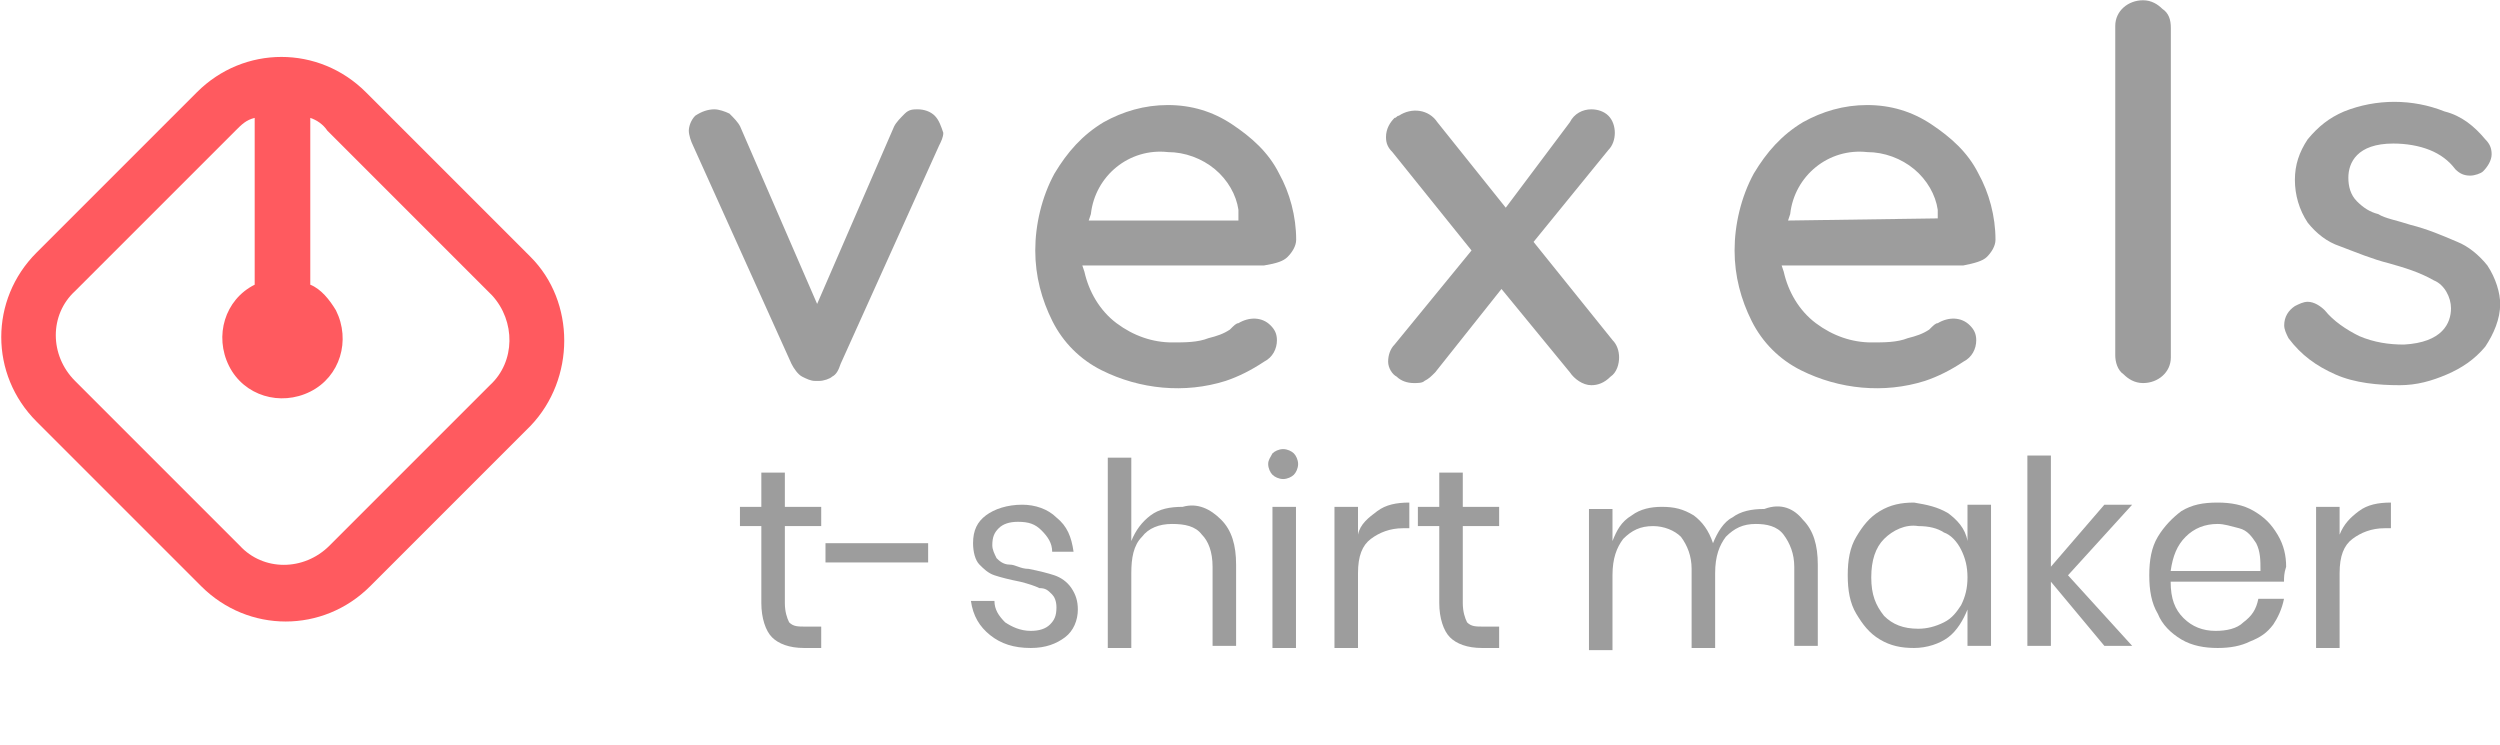
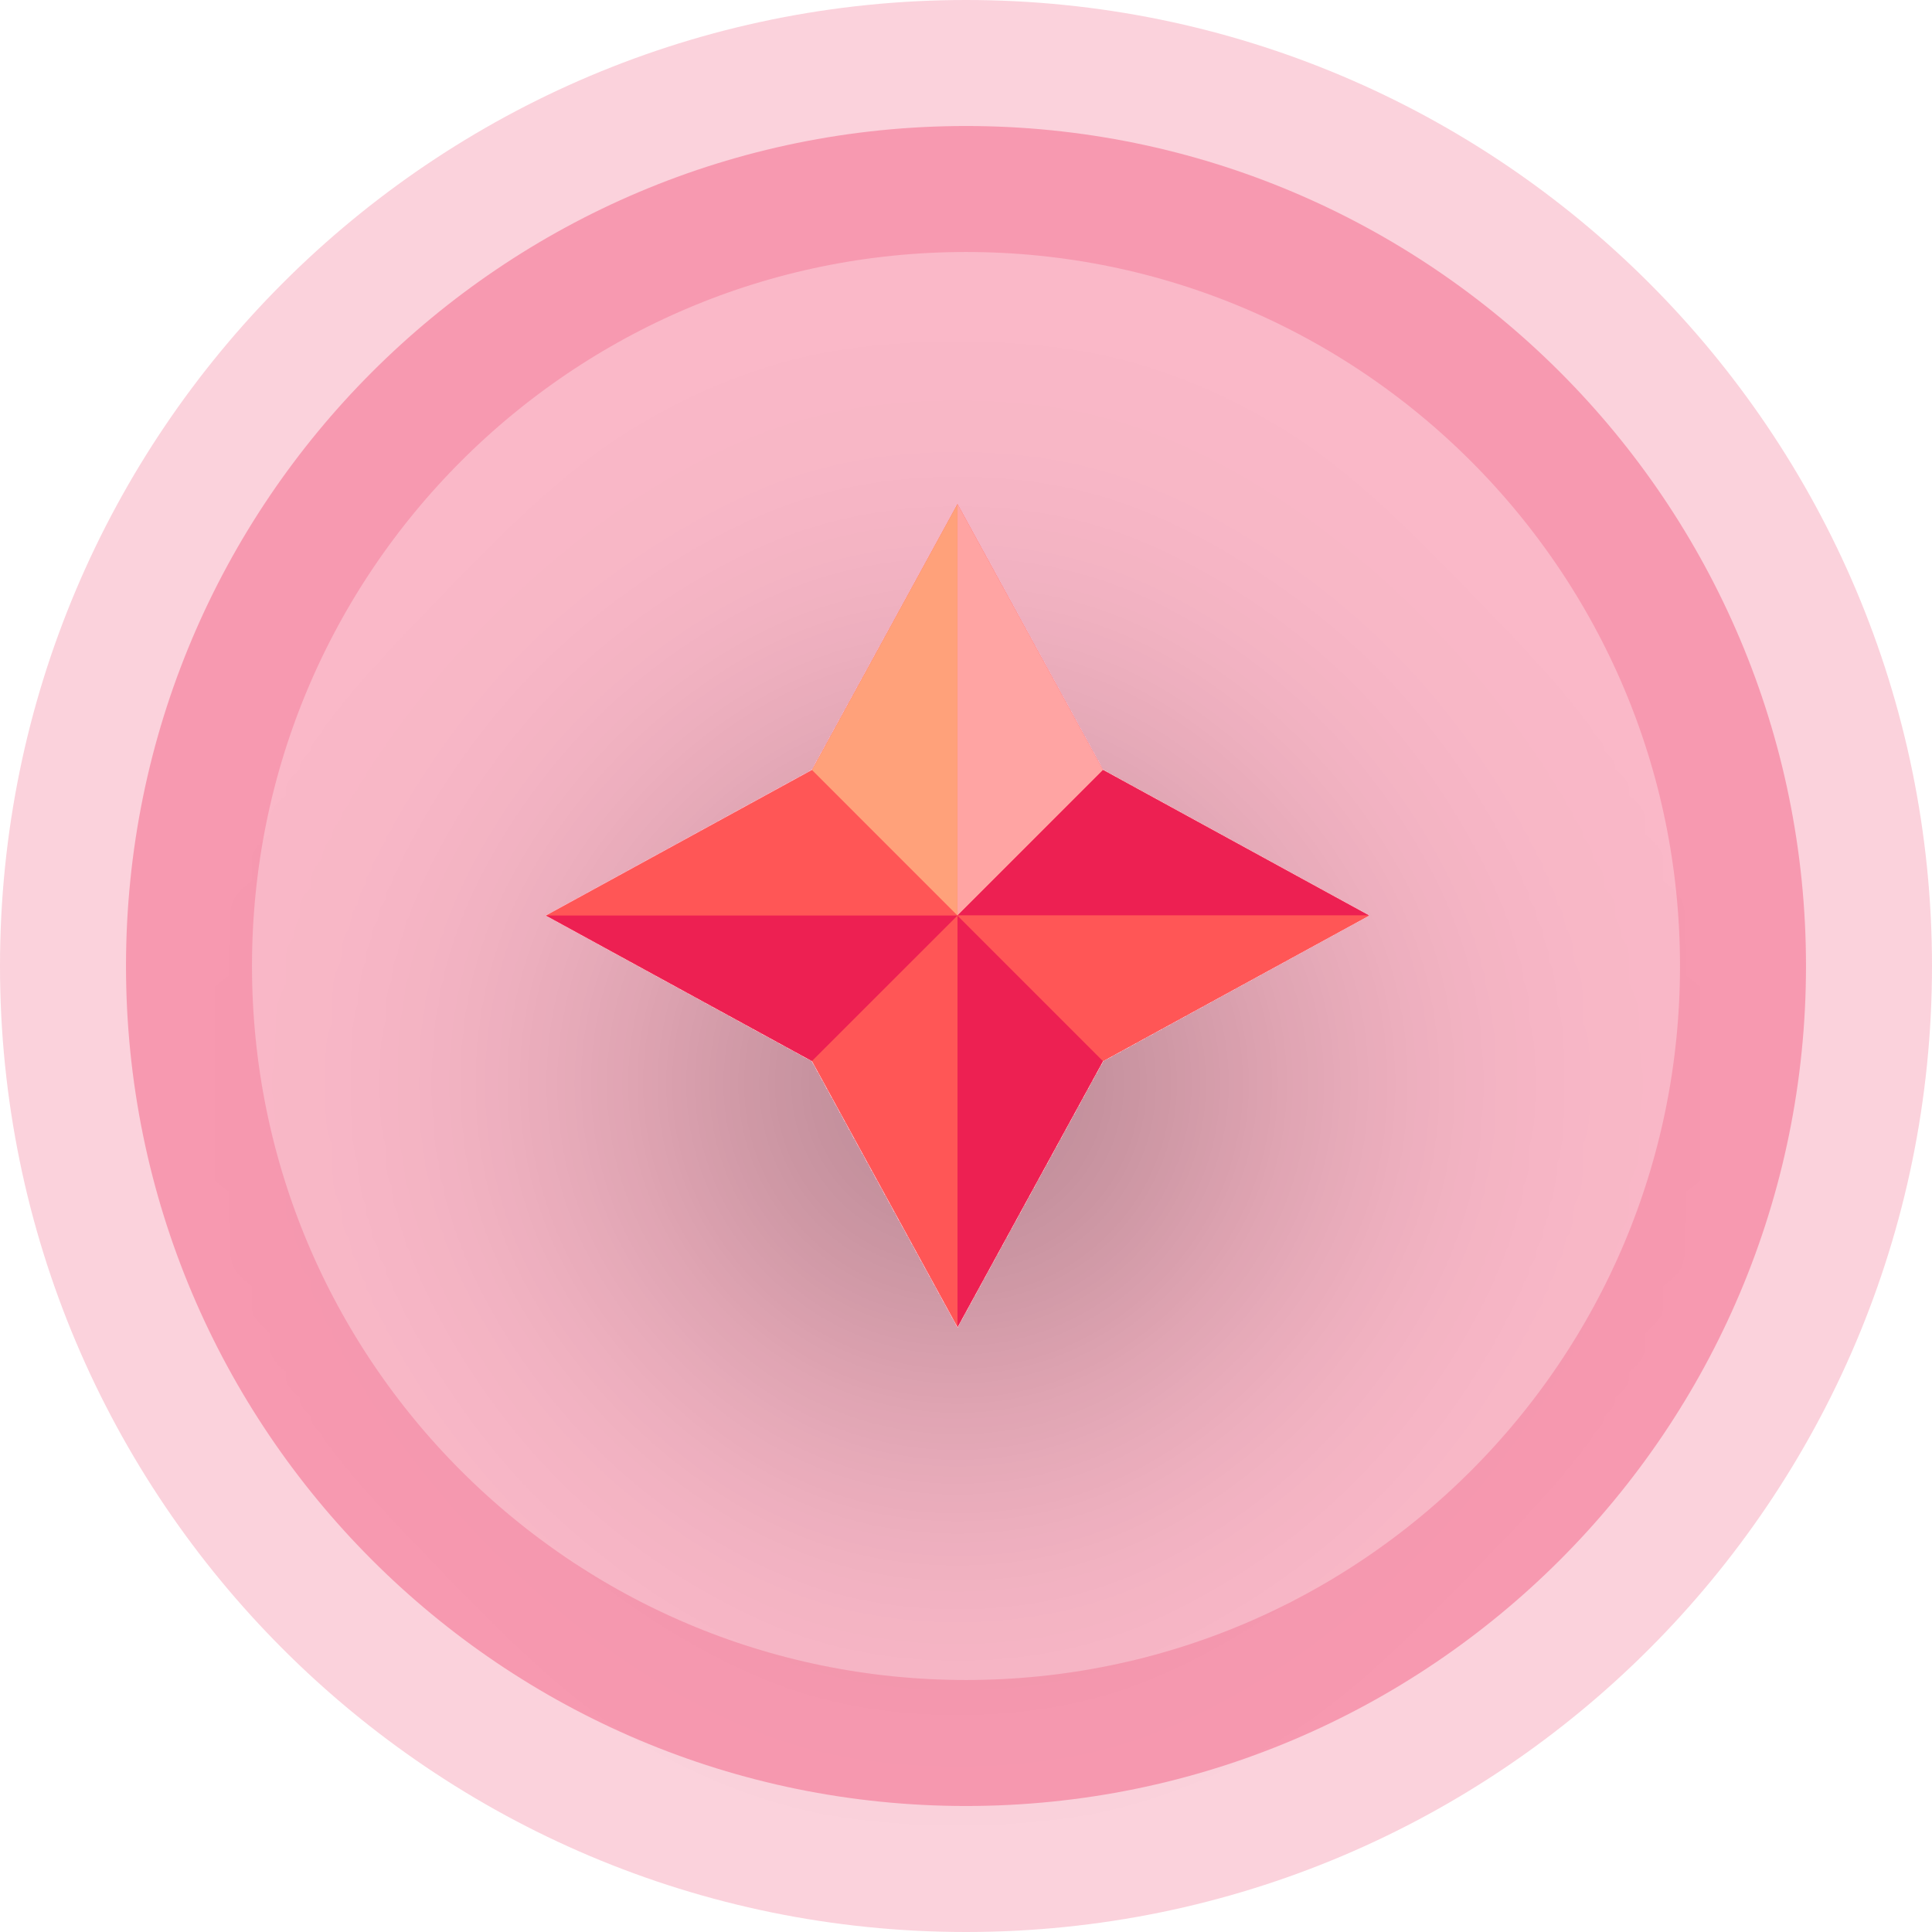
- <svg xmlns="http://www.w3.org/2000/svg" version="1.1" id="Layer_1" x="0px" y="0px" viewBox="-247 379.2 116.9 34.8" style="enable-background:new -247 379.2 116.9 34.8;" xml:space="preserve">
-   <style type="text/css">
- 	.st0{fill:#FF5A5F;}
- 	.st1{fill:#9D9D9D;}
- </style>
-   <g id="Group_2095" transform="translate(14.309 10.012)">
-     <path id="Path_8094" class="st0" d="M-236.5,381.2l-7.7-7.7c-2.2-2.2-5.7-2.2-7.9,0l-7.5,7.5c-2.2,2.2-2.2,5.7,0,7.9l7.7,7.7   c2.2,2.2,5.7,2.2,7.9,0l7.5-7.5C-234.4,386.9-234.4,383.3-236.5,381.2z M-238.4,387.2l-7.5,7.5c-1.2,1.2-3.1,1.2-4.2,0l-7.7-7.7   c-1.2-1.2-1.2-3.1,0-4.2c0,0,0,0,0,0l7.5-7.5c0.3-0.3,0.5-0.5,0.9-0.6v7.8c-1.4,0.7-1.9,2.4-1.2,3.8c0.7,1.4,2.4,1.9,3.8,1.2   s1.9-2.4,1.2-3.8c-0.3-0.5-0.7-1-1.2-1.2v-7.8c0.3,0.1,0.6,0.3,0.8,0.6l7.7,7.7C-237.2,384.2-237.2,386.1-238.4,387.2L-238.4,387.2   z" />
-     <path id="Path_8095" class="st1" d="M-217.6,374.6c-0.2-0.2-0.5-0.3-0.8-0.3c-0.2,0-0.4,0-0.6,0.2c-0.2,0.2-0.4,0.4-0.5,0.6   l-3.6,8.3l-3.6-8.3c-0.1-0.2-0.3-0.4-0.5-0.6c-0.2-0.1-0.5-0.2-0.7-0.2c-0.3,0-0.6,0.1-0.9,0.3c-0.2,0.2-0.3,0.5-0.3,0.7   c0,0.2,0.1,0.5,0.2,0.7l4.6,10.2c0.1,0.2,0.3,0.5,0.5,0.6c0.2,0.1,0.4,0.2,0.6,0.2l0.2,0c0.2,0,0.5-0.1,0.6-0.2   c0.2-0.1,0.3-0.3,0.4-0.6l4.6-10.2c0.1-0.2,0.2-0.4,0.2-0.6C-217.3,375.1-217.4,374.8-217.6,374.6z" />
-     <path id="Path_8096" class="st1" d="M-201.1,381.2c0.2-0.2,0.4-0.5,0.4-0.8c0-1.1-0.3-2.2-0.8-3.1c-0.5-1-1.3-1.7-2.2-2.3   c-0.9-0.6-1.9-0.9-3-0.9c-1.1,0-2.1,0.3-3,0.8c-1,0.6-1.7,1.4-2.3,2.4c-0.6,1.1-0.9,2.4-0.9,3.6c0,1.2,0.3,2.3,0.8,3.3   c0.5,1,1.3,1.8,2.3,2.3c1.8,0.9,3.9,1.1,5.8,0.5c0.6-0.2,1.2-0.5,1.8-0.9c0.4-0.2,0.6-0.6,0.6-1c0-0.3-0.1-0.5-0.3-0.7   c-0.4-0.4-1-0.4-1.5-0.1c-0.1,0-0.2,0.1-0.4,0.3c-0.3,0.2-0.6,0.3-1,0.4c-0.5,0.2-1.1,0.2-1.7,0.2c-0.9,0-1.8-0.3-2.6-0.9   c-0.8-0.6-1.3-1.5-1.5-2.4l-0.1-0.3h8.5C-201.6,381.5-201.3,381.4-201.1,381.2z M-203.4,379.5h-7l0.1-0.3c0.2-1.8,1.8-3.1,3.6-2.9   c0.8,0,1.6,0.3,2.2,0.8c0.6,0.5,1,1.2,1.1,1.9L-203.4,379.5z" />
-     <path id="Path_8097" class="st1" d="M-185.9,385.1l-3.7-4.6l3.5-4.3c0.2-0.2,0.3-0.5,0.3-0.8c0-0.3-0.1-0.6-0.3-0.8   c-0.2-0.2-0.5-0.3-0.8-0.3c-0.4,0-0.8,0.2-1,0.6l-3,4l-3.2-4c-0.4-0.6-1.2-0.7-1.8-0.3c-0.1,0-0.1,0.1-0.2,0.1   c-0.2,0.2-0.4,0.5-0.4,0.9c0,0.3,0.1,0.5,0.3,0.7l3.7,4.6l-3.6,4.4c-0.2,0.2-0.3,0.5-0.3,0.8c0,0.3,0.2,0.6,0.4,0.7   c0.2,0.2,0.5,0.3,0.8,0.3c0.2,0,0.4,0,0.5-0.1c0.2-0.1,0.3-0.2,0.5-0.4l3.1-3.9l3.2,3.9c0.2,0.3,0.6,0.6,1,0.6   c0.3,0,0.6-0.1,0.9-0.4c0.3-0.2,0.4-0.6,0.4-0.9C-185.6,385.6-185.7,385.3-185.9,385.1z" />
-     <path id="Path_8098" class="st1" d="M-168.4,381.2c0.2-0.2,0.4-0.5,0.4-0.8c0-1.1-0.3-2.2-0.8-3.1c-0.5-1-1.3-1.7-2.2-2.3   c-0.9-0.6-1.9-0.9-3-0.9c-1.1,0-2.1,0.3-3,0.8c-1,0.6-1.7,1.4-2.3,2.4c-0.6,1.1-0.9,2.4-0.9,3.6c0,1.2,0.3,2.3,0.8,3.3   c0.5,1,1.3,1.8,2.3,2.3c1.8,0.9,3.9,1.1,5.8,0.5c0.6-0.2,1.2-0.5,1.8-0.9c0.4-0.2,0.6-0.6,0.6-1c0-0.3-0.1-0.5-0.3-0.7   c-0.4-0.4-1-0.4-1.5-0.1c-0.1,0-0.2,0.1-0.4,0.3c-0.3,0.2-0.6,0.3-1,0.4c-0.5,0.2-1.1,0.2-1.7,0.2c-0.9,0-1.8-0.3-2.6-0.9   c-0.8-0.6-1.3-1.5-1.5-2.4l-0.1-0.3h8.5C-169,381.5-168.6,381.4-168.4,381.2z M-177.7,379.5l0.1-0.3c0.2-1.8,1.8-3.1,3.6-2.9   c0.8,0,1.6,0.3,2.2,0.8c0.6,0.5,1,1.2,1.1,1.9v0.4L-177.7,379.5z" />
-     <path id="Path_8099" class="st1" d="M-160.2,369.6c-0.2-0.2-0.5-0.4-0.9-0.4c-0.7,0-1.3,0.5-1.3,1.2c0,0,0,0,0,0.1v15.3   c0,0.3,0.1,0.7,0.4,0.9c0.2,0.2,0.5,0.4,0.9,0.4c0.7,0,1.3-0.5,1.3-1.2c0,0,0,0,0-0.1v-15.3C-159.8,370.1-159.9,369.8-160.2,369.6z   " />
-     <path id="Path_8100" class="st1" d="M-145,381.6c-0.4-0.5-0.9-0.9-1.4-1.1c-0.7-0.3-1.4-0.6-2.2-0.8c-0.6-0.2-1.2-0.3-1.5-0.5   c-0.4-0.1-0.7-0.3-1-0.6c-0.3-0.3-0.4-0.7-0.4-1.1c0-0.7,0.4-1.6,2.1-1.6c0.6,0,1.2,0.1,1.7,0.3c0.5,0.2,0.9,0.5,1.2,0.9   c0.2,0.2,0.4,0.3,0.7,0.3c0.2,0,0.5-0.1,0.6-0.2c0.2-0.2,0.4-0.5,0.4-0.8c0-0.3-0.1-0.5-0.3-0.7c-0.5-0.6-1.1-1.1-1.9-1.3   c-1.5-0.6-3.2-0.6-4.7,0c-0.7,0.3-1.2,0.7-1.7,1.3c-0.4,0.6-0.6,1.2-0.6,1.9c0,0.7,0.2,1.4,0.6,2c0.4,0.5,0.9,0.9,1.5,1.1   c0.8,0.3,1.5,0.6,2.3,0.8c0.7,0.2,1.4,0.4,2.1,0.8c0.5,0.2,0.8,0.8,0.8,1.3c0,0.7-0.4,1.6-2.2,1.7c-0.7,0-1.4-0.1-2.1-0.4   c-0.6-0.3-1.2-0.7-1.6-1.2c-0.2-0.2-0.5-0.4-0.8-0.4c-0.2,0-0.4,0.1-0.6,0.2c-0.3,0.2-0.5,0.5-0.5,0.9c0,0.2,0.1,0.4,0.2,0.6   c0.6,0.8,1.3,1.3,2.2,1.7c0.9,0.4,2,0.5,3,0.5c0.8,0,1.5-0.2,2.2-0.5c0.7-0.3,1.3-0.7,1.8-1.3c0.4-0.6,0.7-1.3,0.7-2   C-144.4,382.9-144.6,382.2-145,381.6z" />
+ <svg xmlns="http://www.w3.org/2000/svg" width="46" height="46" viewBox="0 0 46 46" fill="none">
+   <rect x="3" y="3" width="40" height="40" rx="20" fill="#ED2052" fill-opacity="0.32" />
+   <rect x="3" y="3" width="40" height="40" rx="20" stroke="#ED2052" stroke-opacity="0.2" stroke-width="6" />
+   <g filter="url(#filter0_d_2821_5839)">
+     <path d="M26.262 18.333L22.798 12L19.333 18.333L13 21.798L19.333 25.262L22.798 31.595L26.262 25.262L32.595 21.798L26.262 18.333Z" fill="#FF5656" />
+     <path d="M26.262 18.333L22.798 12V21.798L26.262 18.333Z" fill="#FFA4A3" />
+     <path d="M22.797 21.798V12L19.333 18.333L22.797 21.798Z" fill="#FFA17A" />
+     <path d="M22.798 21.797H32.596L26.262 18.333L22.798 21.797Z" fill="#ED2052" />
+     <path d="M22.798 31.596L26.262 25.262L22.798 21.798V31.596Z" fill="#ED2052" />
+     <path d="M22.798 21.798L26.262 25.262L32.596 21.798H22.798Z" fill="#FF5656" />
+     <path d="M13 21.798L19.333 25.262L22.798 21.798H13Z" fill="#ED2052" />
  </g>
-   <text transform="matrix(1 0 0 1 -212.929 452.1657)" class="st1" style="font-family:'Poppins-Regular'; font-size:12px;">t-shirt maker</text>
-   <g>
-     <path class="st1" d="M-208.6,408.5v1h-0.8c-0.7,0-1.2-0.2-1.5-0.5c-0.3-0.3-0.5-0.9-0.5-1.6v-3.6h-1v-0.9h1v-1.6h1.1v1.6h1.7v0.9   h-1.7v3.6c0,0.4,0.1,0.7,0.2,0.9c0.2,0.2,0.4,0.2,0.8,0.2H-208.6z" />
-     <path class="st1" d="M-203.6,404.6v0.9h-4.8v-0.9H-203.6z" />
-     <path class="st1" d="M-197.6,403.4c0.5,0.4,0.7,0.9,0.8,1.6h-1c0-0.4-0.2-0.7-0.5-1s-0.6-0.4-1.1-0.4c-0.4,0-0.7,0.1-0.9,0.3   c-0.2,0.2-0.3,0.4-0.3,0.8c0,0.2,0.1,0.4,0.2,0.6c0.1,0.1,0.3,0.3,0.6,0.3s0.5,0.2,0.9,0.2c0.5,0.1,0.9,0.2,1.2,0.3   c0.3,0.1,0.6,0.3,0.8,0.6s0.3,0.6,0.3,1c0,0.5-0.2,1-0.6,1.3c-0.4,0.3-0.9,0.5-1.6,0.5c-0.8,0-1.4-0.2-1.9-0.6   c-0.5-0.4-0.8-0.9-0.9-1.6h1.1c0,0.4,0.2,0.7,0.5,1c0.3,0.2,0.7,0.4,1.2,0.4c0.4,0,0.7-0.1,0.9-0.3s0.3-0.4,0.3-0.8   c0-0.3-0.1-0.5-0.2-0.6c-0.2-0.2-0.3-0.3-0.6-0.3c-0.2-0.1-0.5-0.2-0.9-0.3c-0.5-0.1-0.9-0.2-1.2-0.3s-0.5-0.3-0.7-0.5   c-0.2-0.2-0.3-0.6-0.3-1c0-0.6,0.2-1,0.6-1.3s1-0.5,1.7-0.5C-198.6,402.8-198,403-197.6,403.4z" />
-     <path class="st1" d="M-189.9,403.5c0.5,0.5,0.7,1.2,0.7,2.1v3.8h-1.1v-3.7c0-0.7-0.2-1.2-0.5-1.5c-0.3-0.4-0.8-0.5-1.4-0.5   c-0.6,0-1.1,0.2-1.4,0.6c-0.4,0.4-0.5,1-0.5,1.7v3.5h-1.1v-8.9h1.1v3.9c0.2-0.5,0.5-0.9,0.9-1.2c0.4-0.3,0.9-0.4,1.5-0.4   C-191,402.7-190.4,403-189.9,403.5z" />
-     <path class="st1" d="M-187.5,400.4c0.1-0.1,0.3-0.2,0.5-0.2c0.2,0,0.4,0.1,0.5,0.2s0.2,0.3,0.2,0.5c0,0.2-0.1,0.4-0.2,0.5   s-0.3,0.2-0.5,0.2c-0.2,0-0.4-0.1-0.5-0.2c-0.1-0.1-0.2-0.3-0.2-0.5C-187.7,400.7-187.6,400.6-187.5,400.4z M-186.4,402.9v6.6h-1.1   v-6.6H-186.4z" />
-     <path class="st1" d="M-182.6,403.1c0.4-0.3,0.9-0.4,1.5-0.4v1.2h-0.3c-0.6,0-1.1,0.2-1.5,0.5c-0.4,0.3-0.6,0.8-0.6,1.6v3.5h-1.1   v-6.6h1.1v1.3C-183.4,403.7-183,403.4-182.6,403.1z" />
-     <path class="st1" d="M-176.9,408.5v1h-0.8c-0.7,0-1.2-0.2-1.5-0.5c-0.3-0.3-0.5-0.9-0.5-1.6v-3.6h-1v-0.9h1v-1.6h1.1v1.6h1.7v0.9   h-1.7v3.6c0,0.4,0.1,0.7,0.2,0.9c0.2,0.2,0.4,0.2,0.8,0.2H-176.9z" />
-     <path class="st1" d="M-162.7,403.5c0.5,0.5,0.7,1.2,0.7,2.1v3.8h-1.1v-3.7c0-0.6-0.2-1.1-0.5-1.5s-0.8-0.5-1.3-0.5   c-0.6,0-1,0.2-1.4,0.6c-0.3,0.4-0.5,0.9-0.5,1.7v3.5h-1.1v-3.7c0-0.6-0.2-1.1-0.5-1.5c-0.3-0.3-0.8-0.5-1.3-0.5   c-0.6,0-1,0.2-1.4,0.6c-0.3,0.4-0.5,0.9-0.5,1.7v3.5h-1.1v-6.6h1.1v1.5c0.2-0.5,0.4-0.9,0.9-1.2c0.4-0.3,0.9-0.4,1.4-0.4   c0.6,0,1,0.1,1.5,0.4c0.4,0.3,0.7,0.7,0.9,1.3c0.2-0.5,0.5-1,0.9-1.2c0.4-0.3,0.9-0.4,1.5-0.4C-163.7,402.7-163.1,403-162.7,403.5z   " />
-     <path class="st1" d="M-155.9,403.2c0.4,0.3,0.8,0.7,0.9,1.3v-1.7h1.1v6.6h-1.1v-1.7c-0.2,0.5-0.5,1-0.9,1.3c-0.4,0.3-1,0.5-1.6,0.5   c-0.6,0-1.1-0.1-1.6-0.4c-0.5-0.3-0.8-0.7-1.1-1.2c-0.3-0.5-0.4-1.1-0.4-1.8c0-0.7,0.1-1.3,0.4-1.8c0.3-0.5,0.6-0.9,1.1-1.2   c0.5-0.3,1-0.4,1.6-0.4C-156.9,402.8-156.4,402.9-155.9,403.2z M-158.9,404.4c-0.4,0.4-0.6,1-0.6,1.8s0.2,1.3,0.6,1.8   c0.4,0.4,0.9,0.6,1.6,0.6c0.4,0,0.8-0.1,1.2-0.3s0.6-0.5,0.8-0.8c0.2-0.4,0.3-0.8,0.3-1.3c0-0.5-0.1-0.9-0.3-1.3   c-0.2-0.4-0.5-0.7-0.8-0.8c-0.3-0.2-0.7-0.3-1.2-0.3C-157.9,403.7-158.5,404-158.9,404.4z" />
-     <path class="st1" d="M-148.6,409.4l-2.5-3v3h-1.1v-8.9h1.1v5.2l2.5-2.9h1.3l-3,3.3l3,3.3H-148.6z" />
-     <path class="st1" d="M-140.2,406.4h-5.3c0,0.8,0.2,1.3,0.6,1.7c0.4,0.4,0.9,0.6,1.5,0.6c0.5,0,1-0.1,1.3-0.4   c0.4-0.3,0.6-0.6,0.7-1.1h1.2c-0.1,0.5-0.3,0.9-0.5,1.2c-0.3,0.4-0.6,0.6-1.1,0.8c-0.4,0.2-0.9,0.3-1.5,0.3c-0.6,0-1.2-0.1-1.7-0.4   c-0.5-0.3-0.9-0.7-1.1-1.2c-0.3-0.5-0.4-1.1-0.4-1.8c0-0.7,0.1-1.3,0.4-1.8c0.3-0.5,0.7-0.9,1.1-1.2c0.5-0.3,1-0.4,1.7-0.4   c0.6,0,1.2,0.1,1.7,0.4c0.5,0.3,0.8,0.6,1.1,1.1s0.4,1,0.4,1.5C-140.2,406-140.2,406.2-140.2,406.4z M-141.5,404.6   c-0.2-0.3-0.4-0.6-0.8-0.7s-0.7-0.2-1-0.2c-0.6,0-1.1,0.2-1.5,0.6s-0.6,0.9-0.7,1.6h4.2C-141.3,405.4-141.3,405-141.5,404.6z" />
-     <path class="st1" d="M-136.7,403.1c0.4-0.3,0.9-0.4,1.5-0.4v1.2h-0.3c-0.6,0-1.1,0.2-1.5,0.5c-0.4,0.3-0.6,0.8-0.6,1.6v3.5h-1.1   v-6.6h1.1v1.3C-137.4,403.7-137.1,403.4-136.7,403.1z" />
-   </g>
+   <defs>
+     <filter id="filter0_d_2821_5839" x="3" y="6" width="39.596" height="39.596" filterUnits="userSpaceOnUse" color-interpolation-filters="sRGB">
+       <feFlood flood-opacity="0" result="BackgroundImageFix" />
+       <feColorMatrix in="SourceAlpha" type="matrix" values="0 0 0 0 0 0 0 0 0 0 0 0 0 0 0 0 0 0 127 0" result="hardAlpha" />
+       <feOffset dy="4" />
+       <feGaussianBlur stdDeviation="5" />
+       <feComposite in2="hardAlpha" operator="out" />
+       <feColorMatrix type="matrix" values="0 0 0 0 0 0 0 0 0 0 0 0 0 0 0 0 0 0 0.4 0" />
+       <feBlend mode="normal" in2="BackgroundImageFix" result="effect1_dropShadow_2821_5839" />
+       <feBlend mode="normal" in="SourceGraphic" in2="effect1_dropShadow_2821_5839" result="shape" />
+     </filter>
+   </defs>
</svg>
